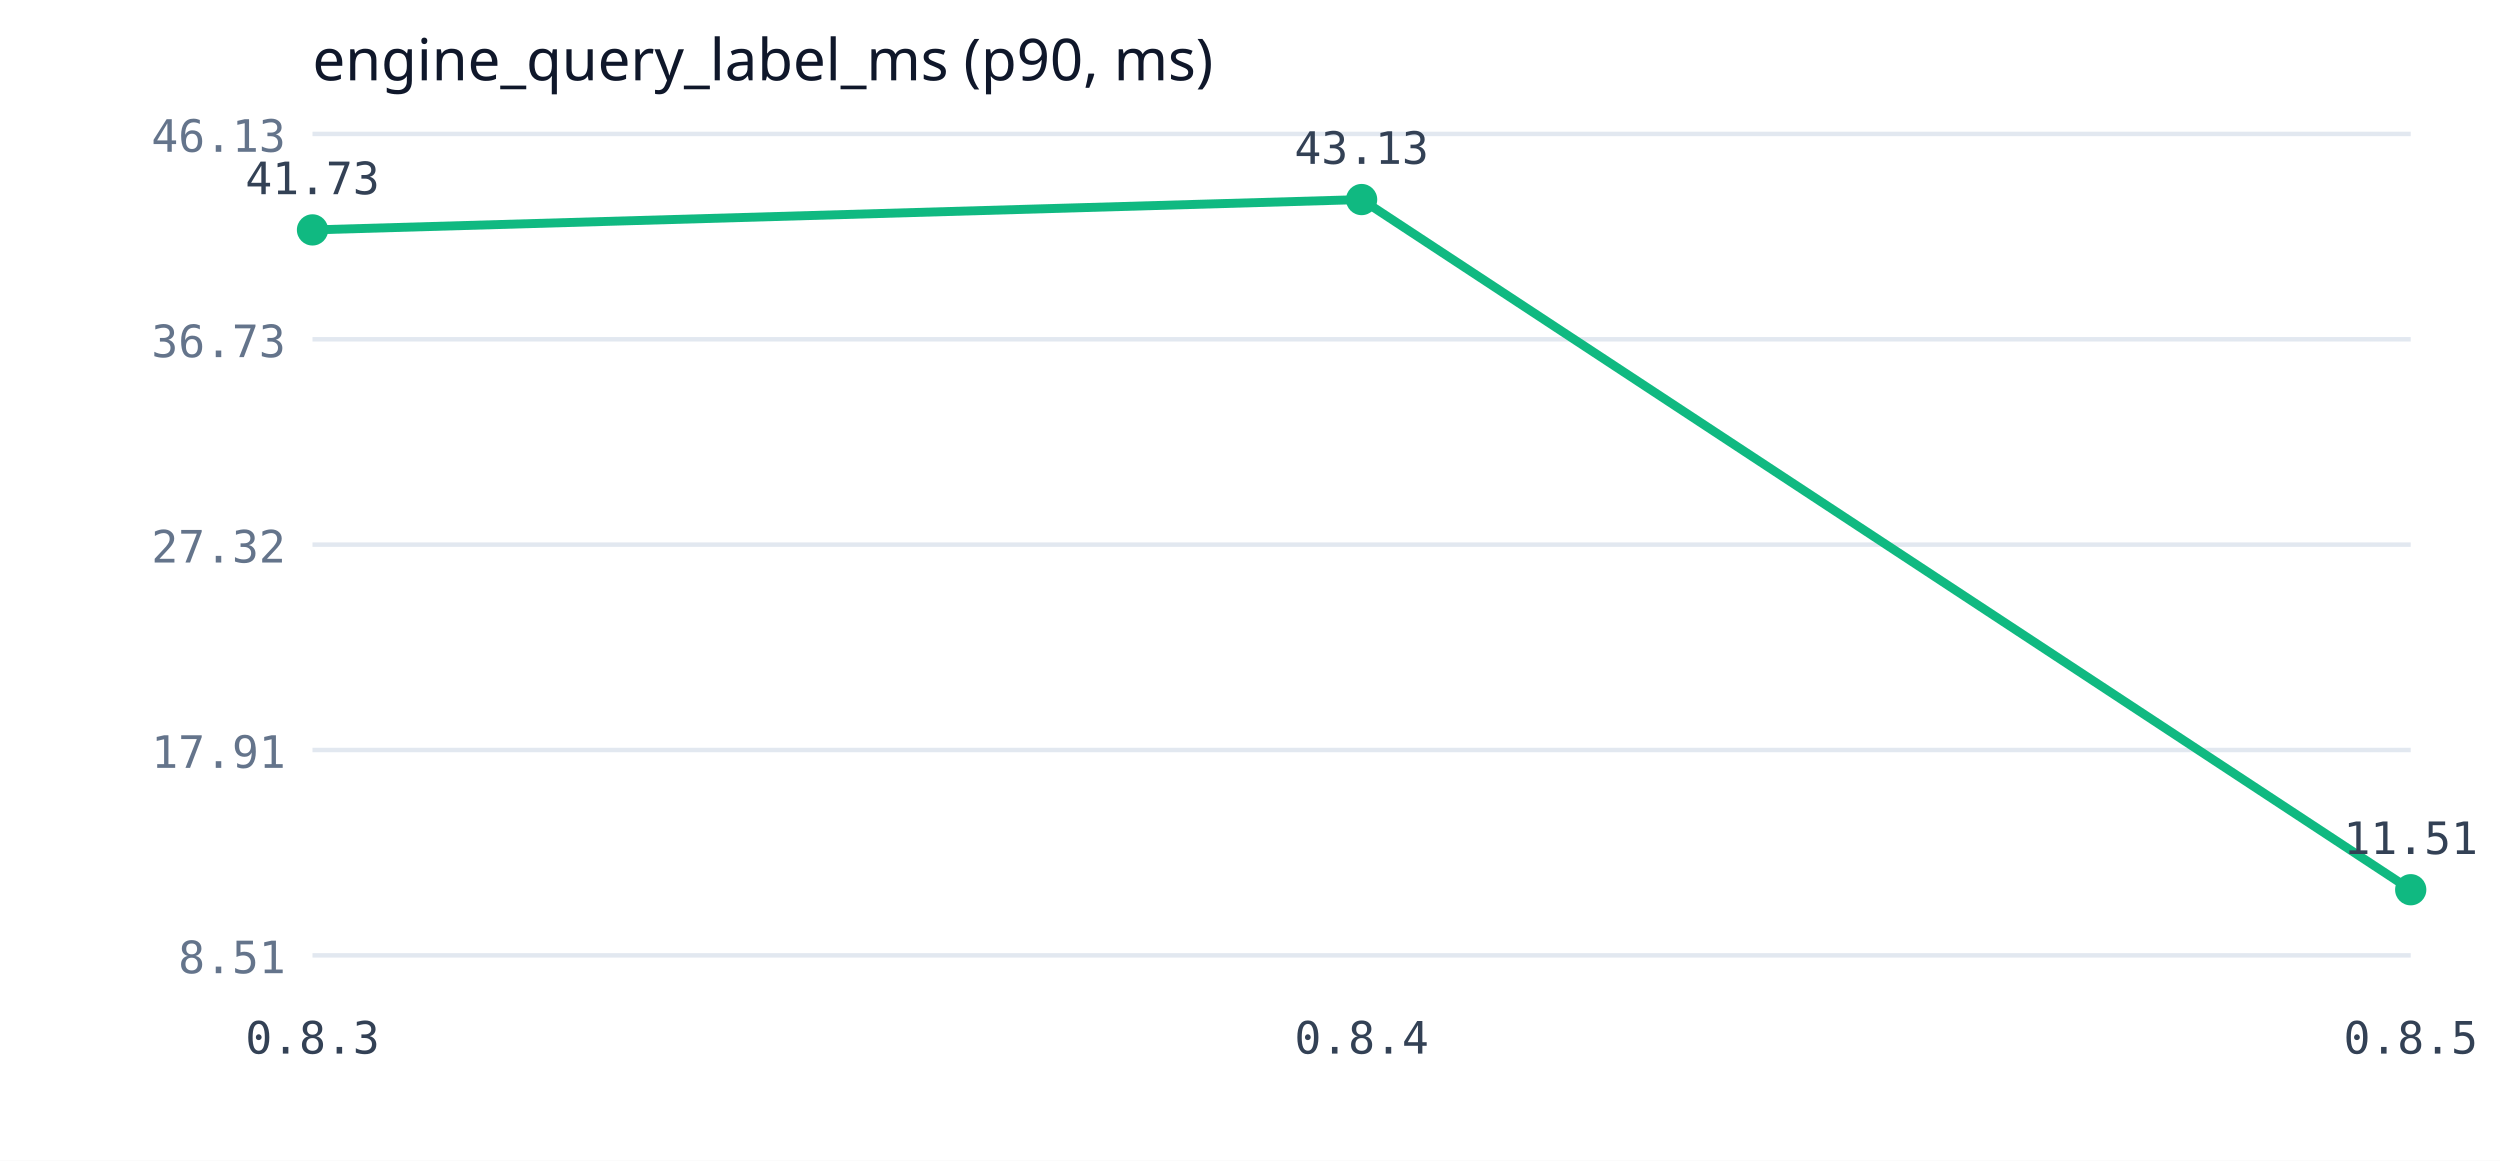
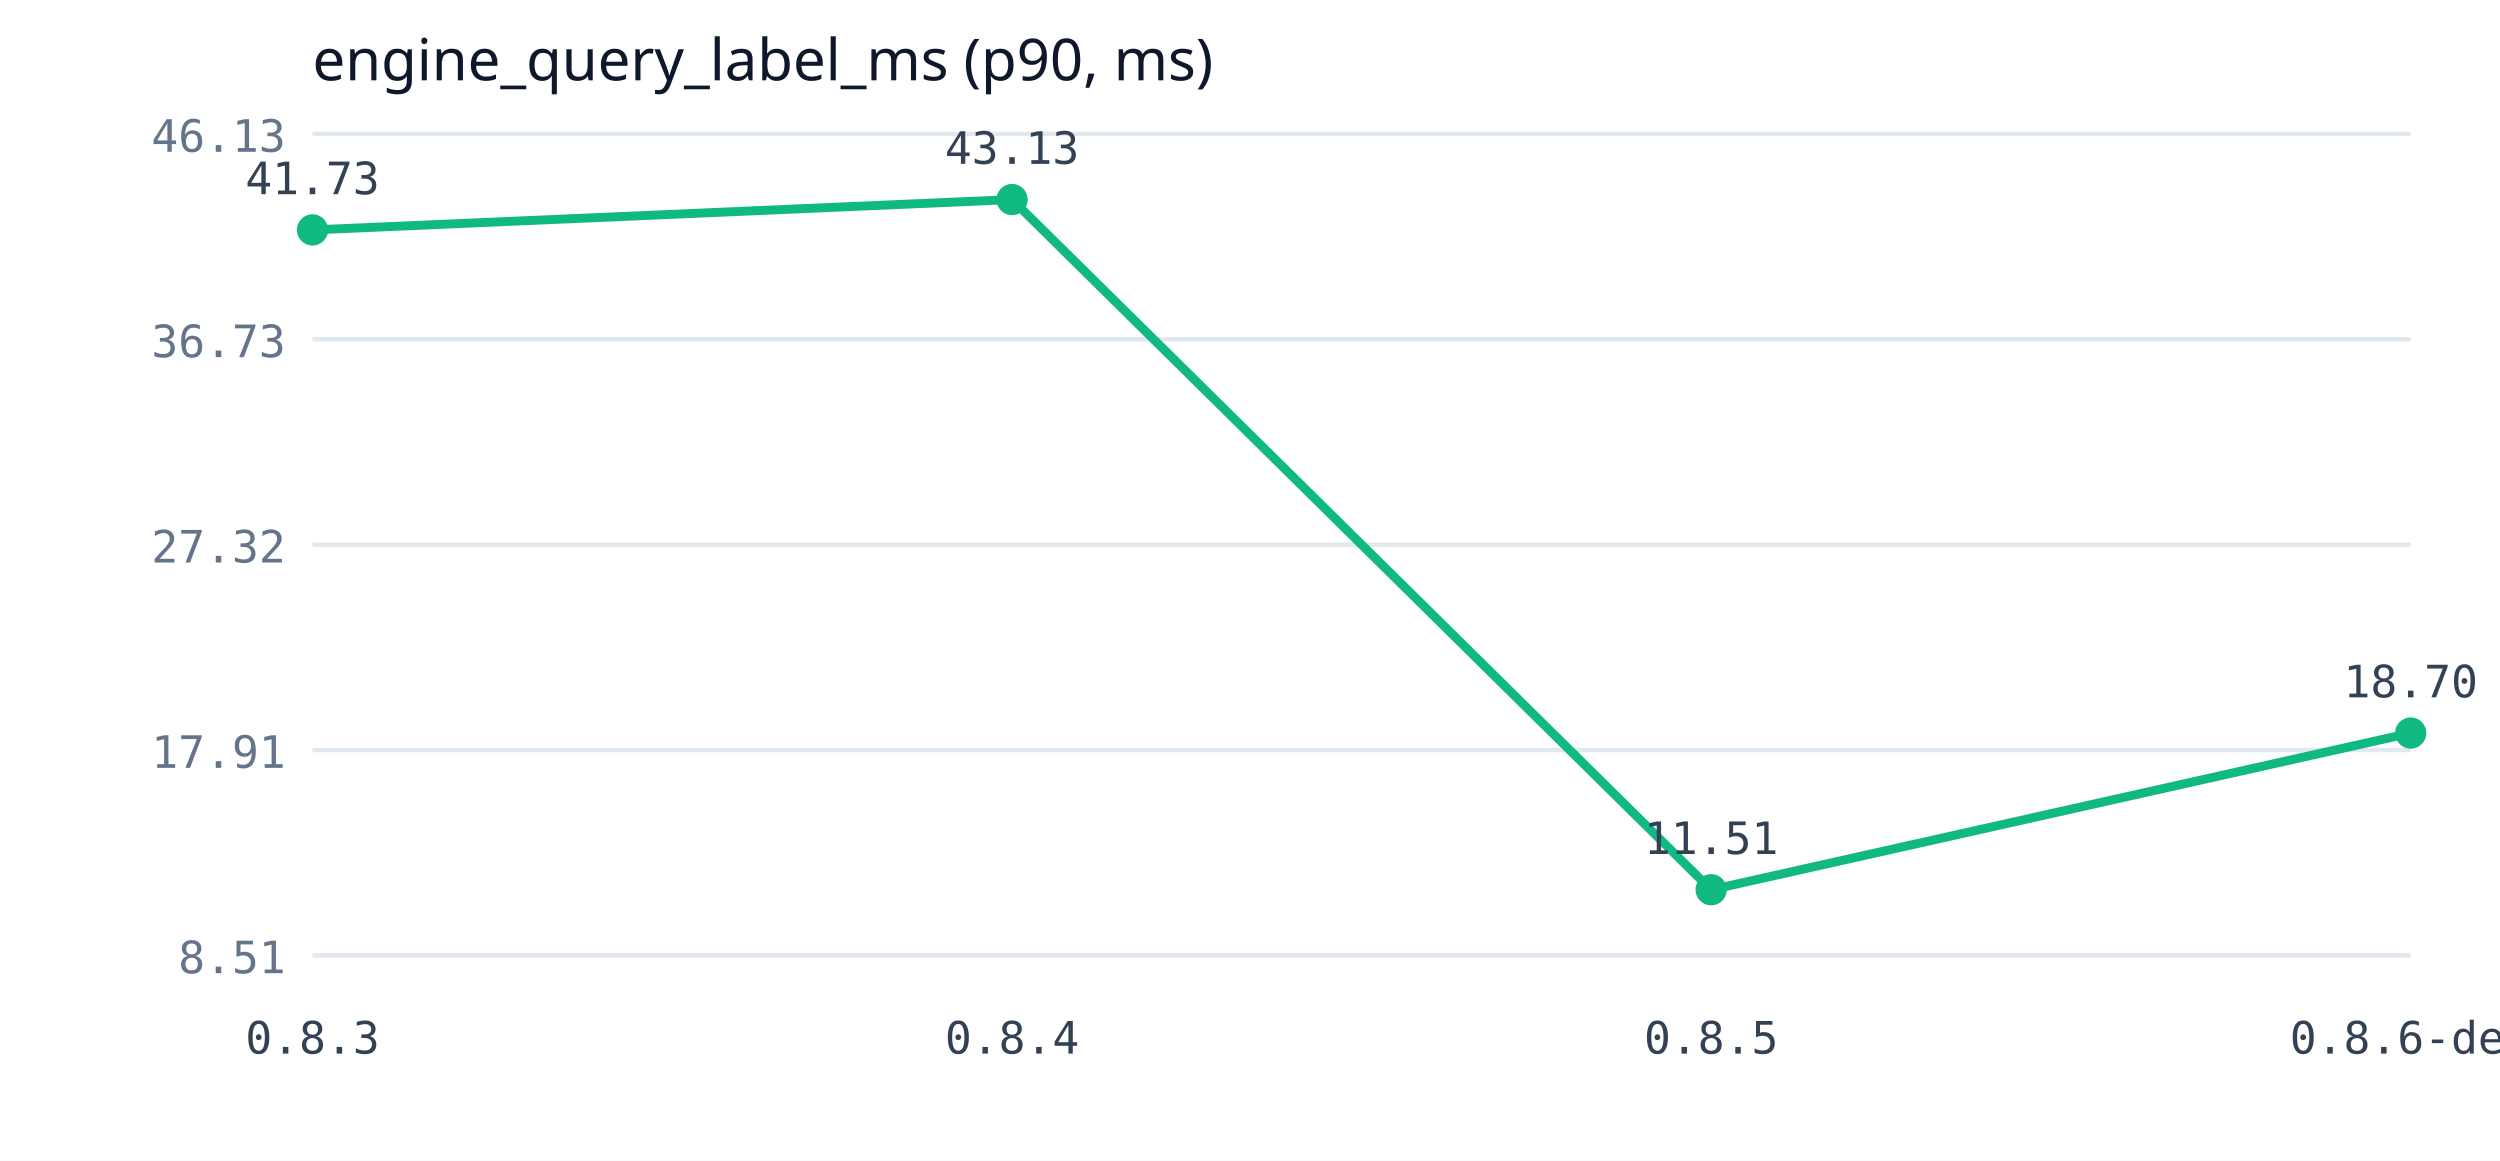
<svg xmlns="http://www.w3.org/2000/svg" width="560" height="260" viewBox="0 0 560 260">
  <rect width="560" height="260" fill="#ffffff" />
  <text x="70" y="18" font-family="Segoe UI" font-size="13" fill="#0f172a">engine_query_label_ms (p90, ms)</text>
  <line x1="70" y1="214" x2="540" y2="214" stroke="#e2e8f0" stroke-width="1" />
  <text x="64" y="218" font-family="Consolas" font-size="10" fill="#64748b" text-anchor="end">8.51</text>
  <line x1="70" y1="168" x2="540" y2="168" stroke="#e2e8f0" stroke-width="1" />
  <text x="64" y="172" font-family="Consolas" font-size="10" fill="#64748b" text-anchor="end">17.91</text>
  <line x1="70" y1="122" x2="540" y2="122" stroke="#e2e8f0" stroke-width="1" />
  <text x="64" y="126" font-family="Consolas" font-size="10" fill="#64748b" text-anchor="end">27.32</text>
  <line x1="70" y1="76" x2="540" y2="76" stroke="#e2e8f0" stroke-width="1" />
  <text x="64" y="80" font-family="Consolas" font-size="10" fill="#64748b" text-anchor="end">36.73</text>
  <line x1="70" y1="30" x2="540" y2="30" stroke="#e2e8f0" stroke-width="1" />
  <text x="64" y="34" font-family="Consolas" font-size="10" fill="#64748b" text-anchor="end">46.13</text>
-   <polyline points="70,51.5 305,44.7 540,199.3" fill="none" stroke="#10b981" stroke-width="2" />
+   <polyline points="70,51.5 226.7,44.7 383.3,199.3 540,164.2" fill="none" stroke="#10b981" stroke-width="2" />
  <circle cx="70" cy="51.5" r="3.5" fill="#10b981" />
  <text x="70" y="43.5" font-family="Consolas" font-size="10" fill="#334155" text-anchor="middle">41.73</text>
  <text x="70" y="236" font-family="Consolas" font-size="10" fill="#334155" text-anchor="middle">0.8.3</text>
-   <circle cx="305" cy="44.7" r="3.5" fill="#10b981" />
-   <text x="305" y="36.7" font-family="Consolas" font-size="10" fill="#334155" text-anchor="middle">43.13</text>
-   <text x="305" y="236" font-family="Consolas" font-size="10" fill="#334155" text-anchor="middle">0.8.4</text>
-   <circle cx="540" cy="199.3" r="3.5" fill="#10b981" />
-   <text x="540" y="191.3" font-family="Consolas" font-size="10" fill="#334155" text-anchor="middle">11.51</text>
-   <text x="540" y="236" font-family="Consolas" font-size="10" fill="#334155" text-anchor="middle">0.8.5</text>
+   <circle cx="226.7" cy="44.7" r="3.5" fill="#10b981" />
+   <text x="226.7" y="36.7" font-family="Consolas" font-size="10" fill="#334155" text-anchor="middle">43.13</text>
+   <text x="226.7" y="236" font-family="Consolas" font-size="10" fill="#334155" text-anchor="middle">0.8.4</text>
+   <circle cx="383.3" cy="199.3" r="3.5" fill="#10b981" />
+   <text x="383.3" y="191.3" font-family="Consolas" font-size="10" fill="#334155" text-anchor="middle">11.51</text>
+   <text x="383.3" y="236" font-family="Consolas" font-size="10" fill="#334155" text-anchor="middle">0.8.5</text>
+   <circle cx="540" cy="164.2" r="3.5" fill="#10b981" />
+   <text x="540" y="156.2" font-family="Consolas" font-size="10" fill="#334155" text-anchor="middle">18.70</text>
+   <text x="540" y="236" font-family="Consolas" font-size="10" fill="#334155" text-anchor="middle">0.8.6-dev</text>
</svg>
